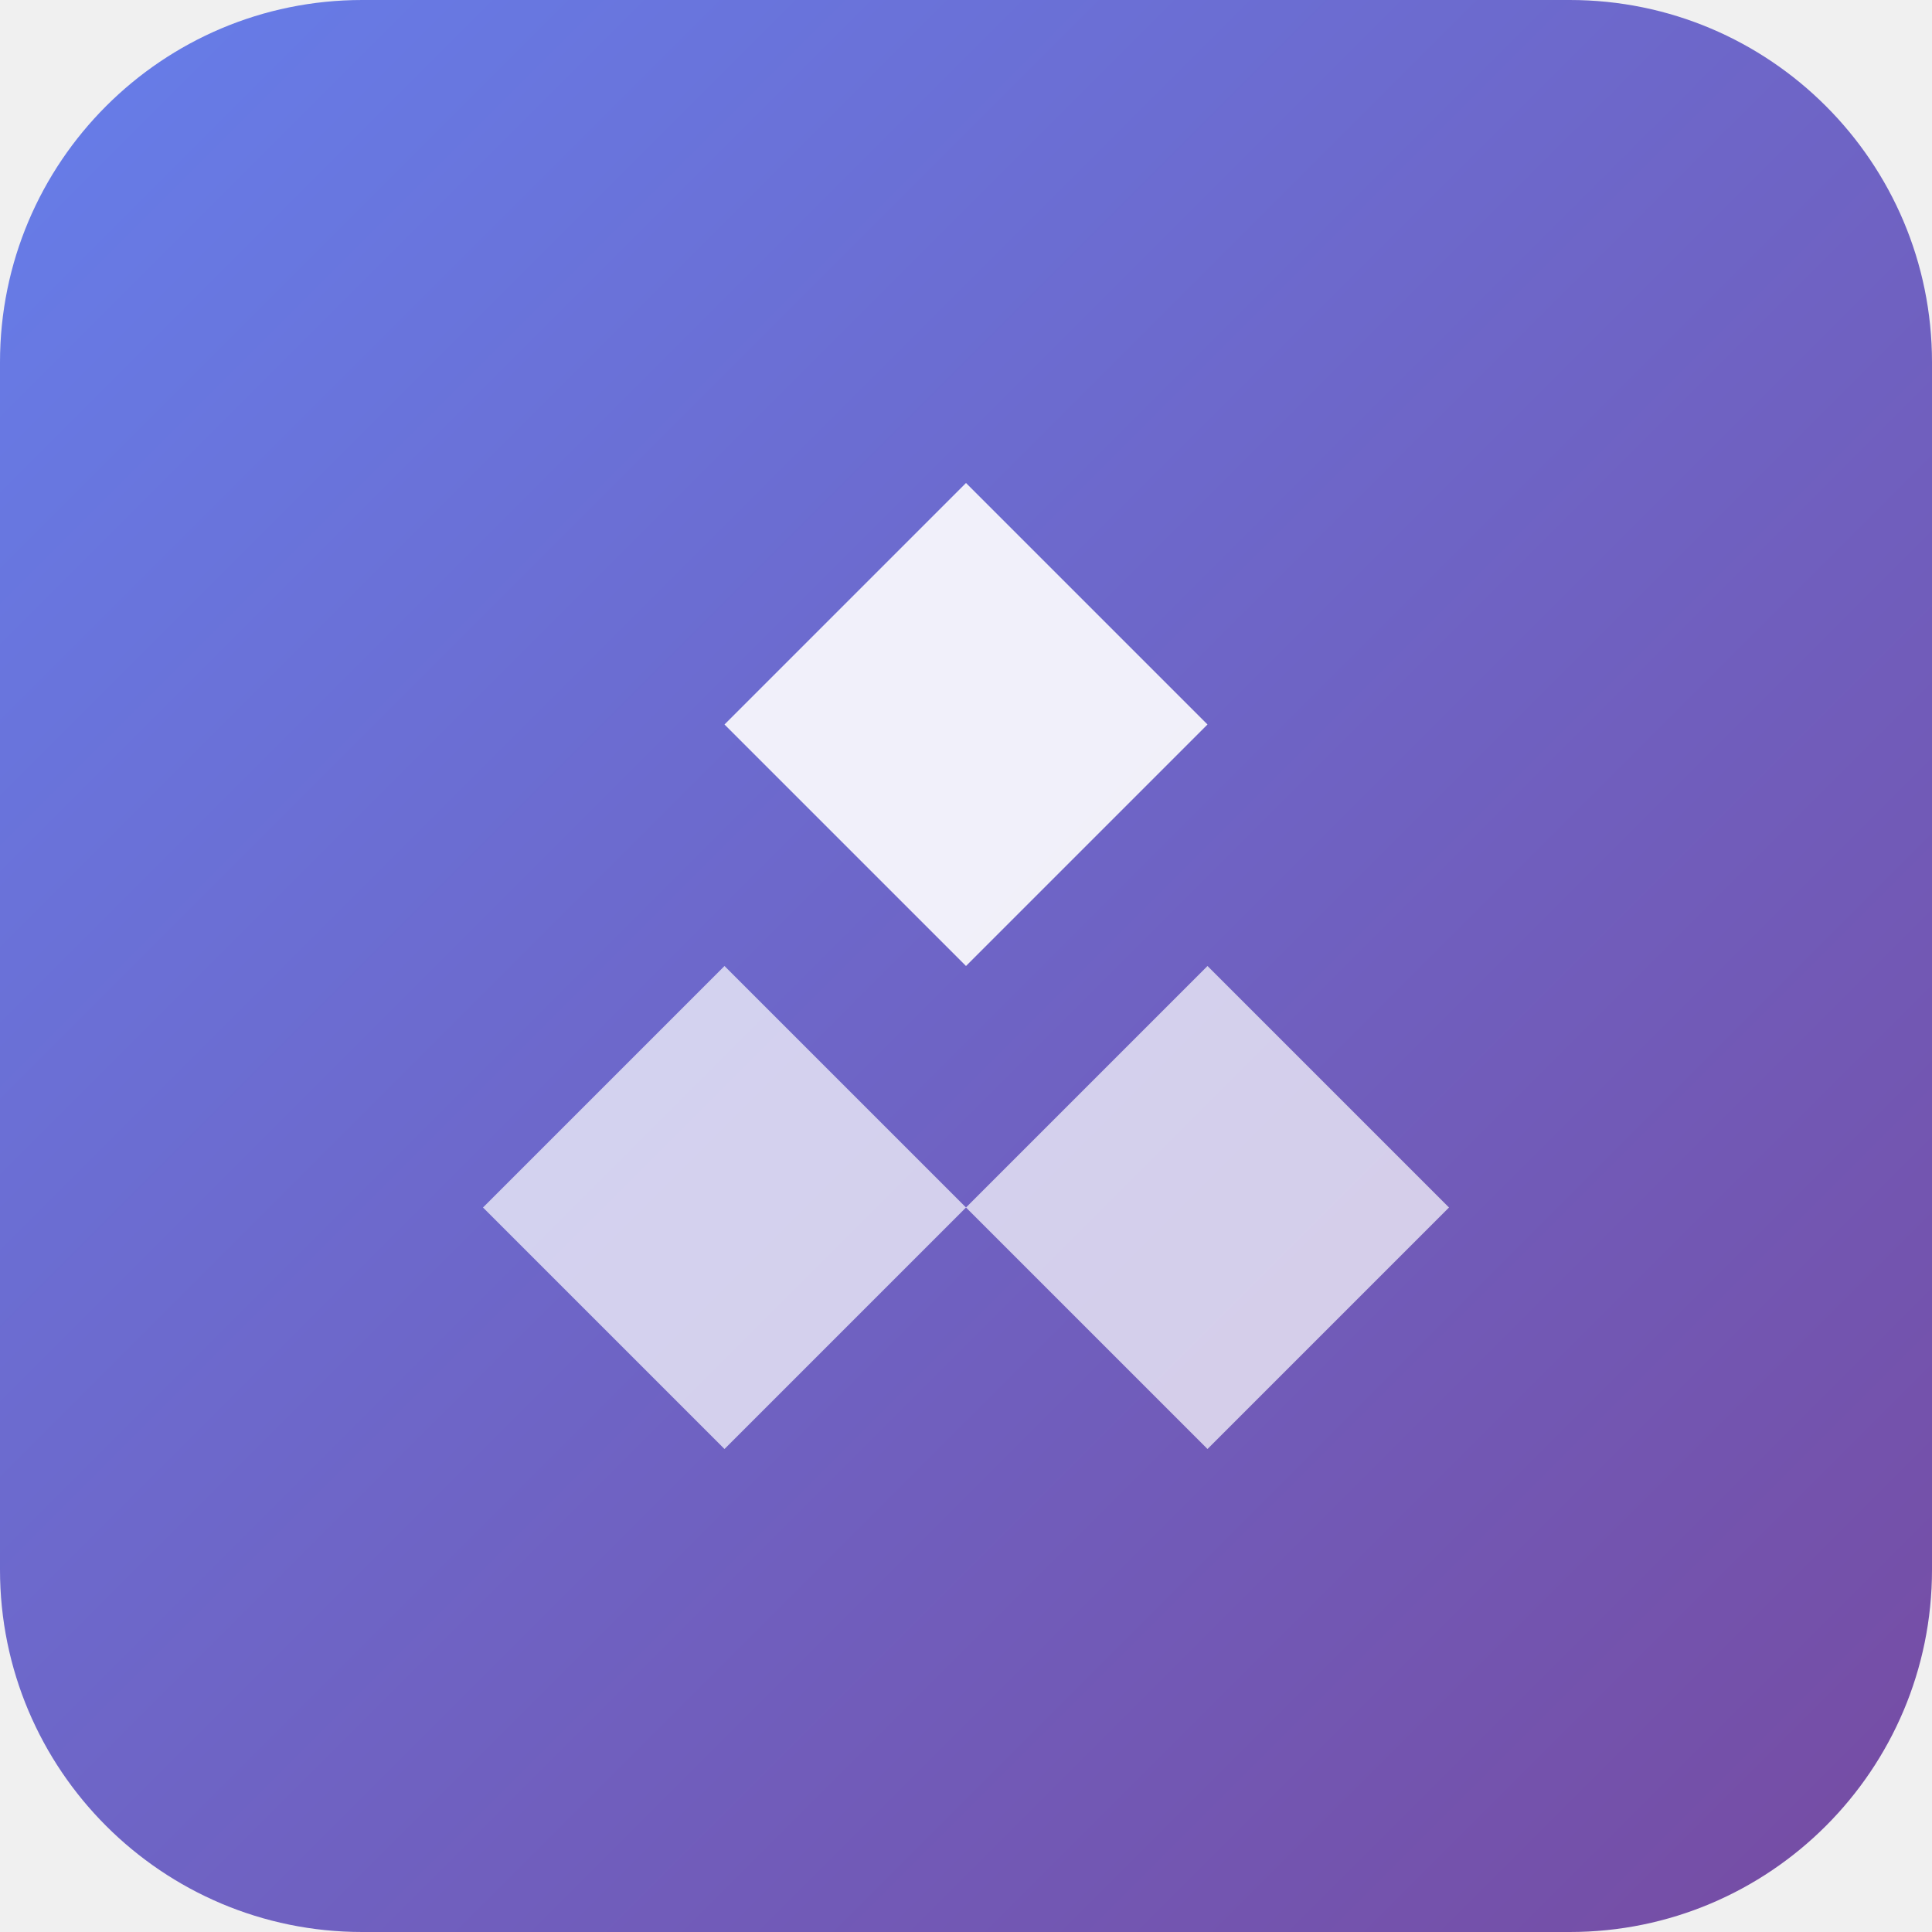
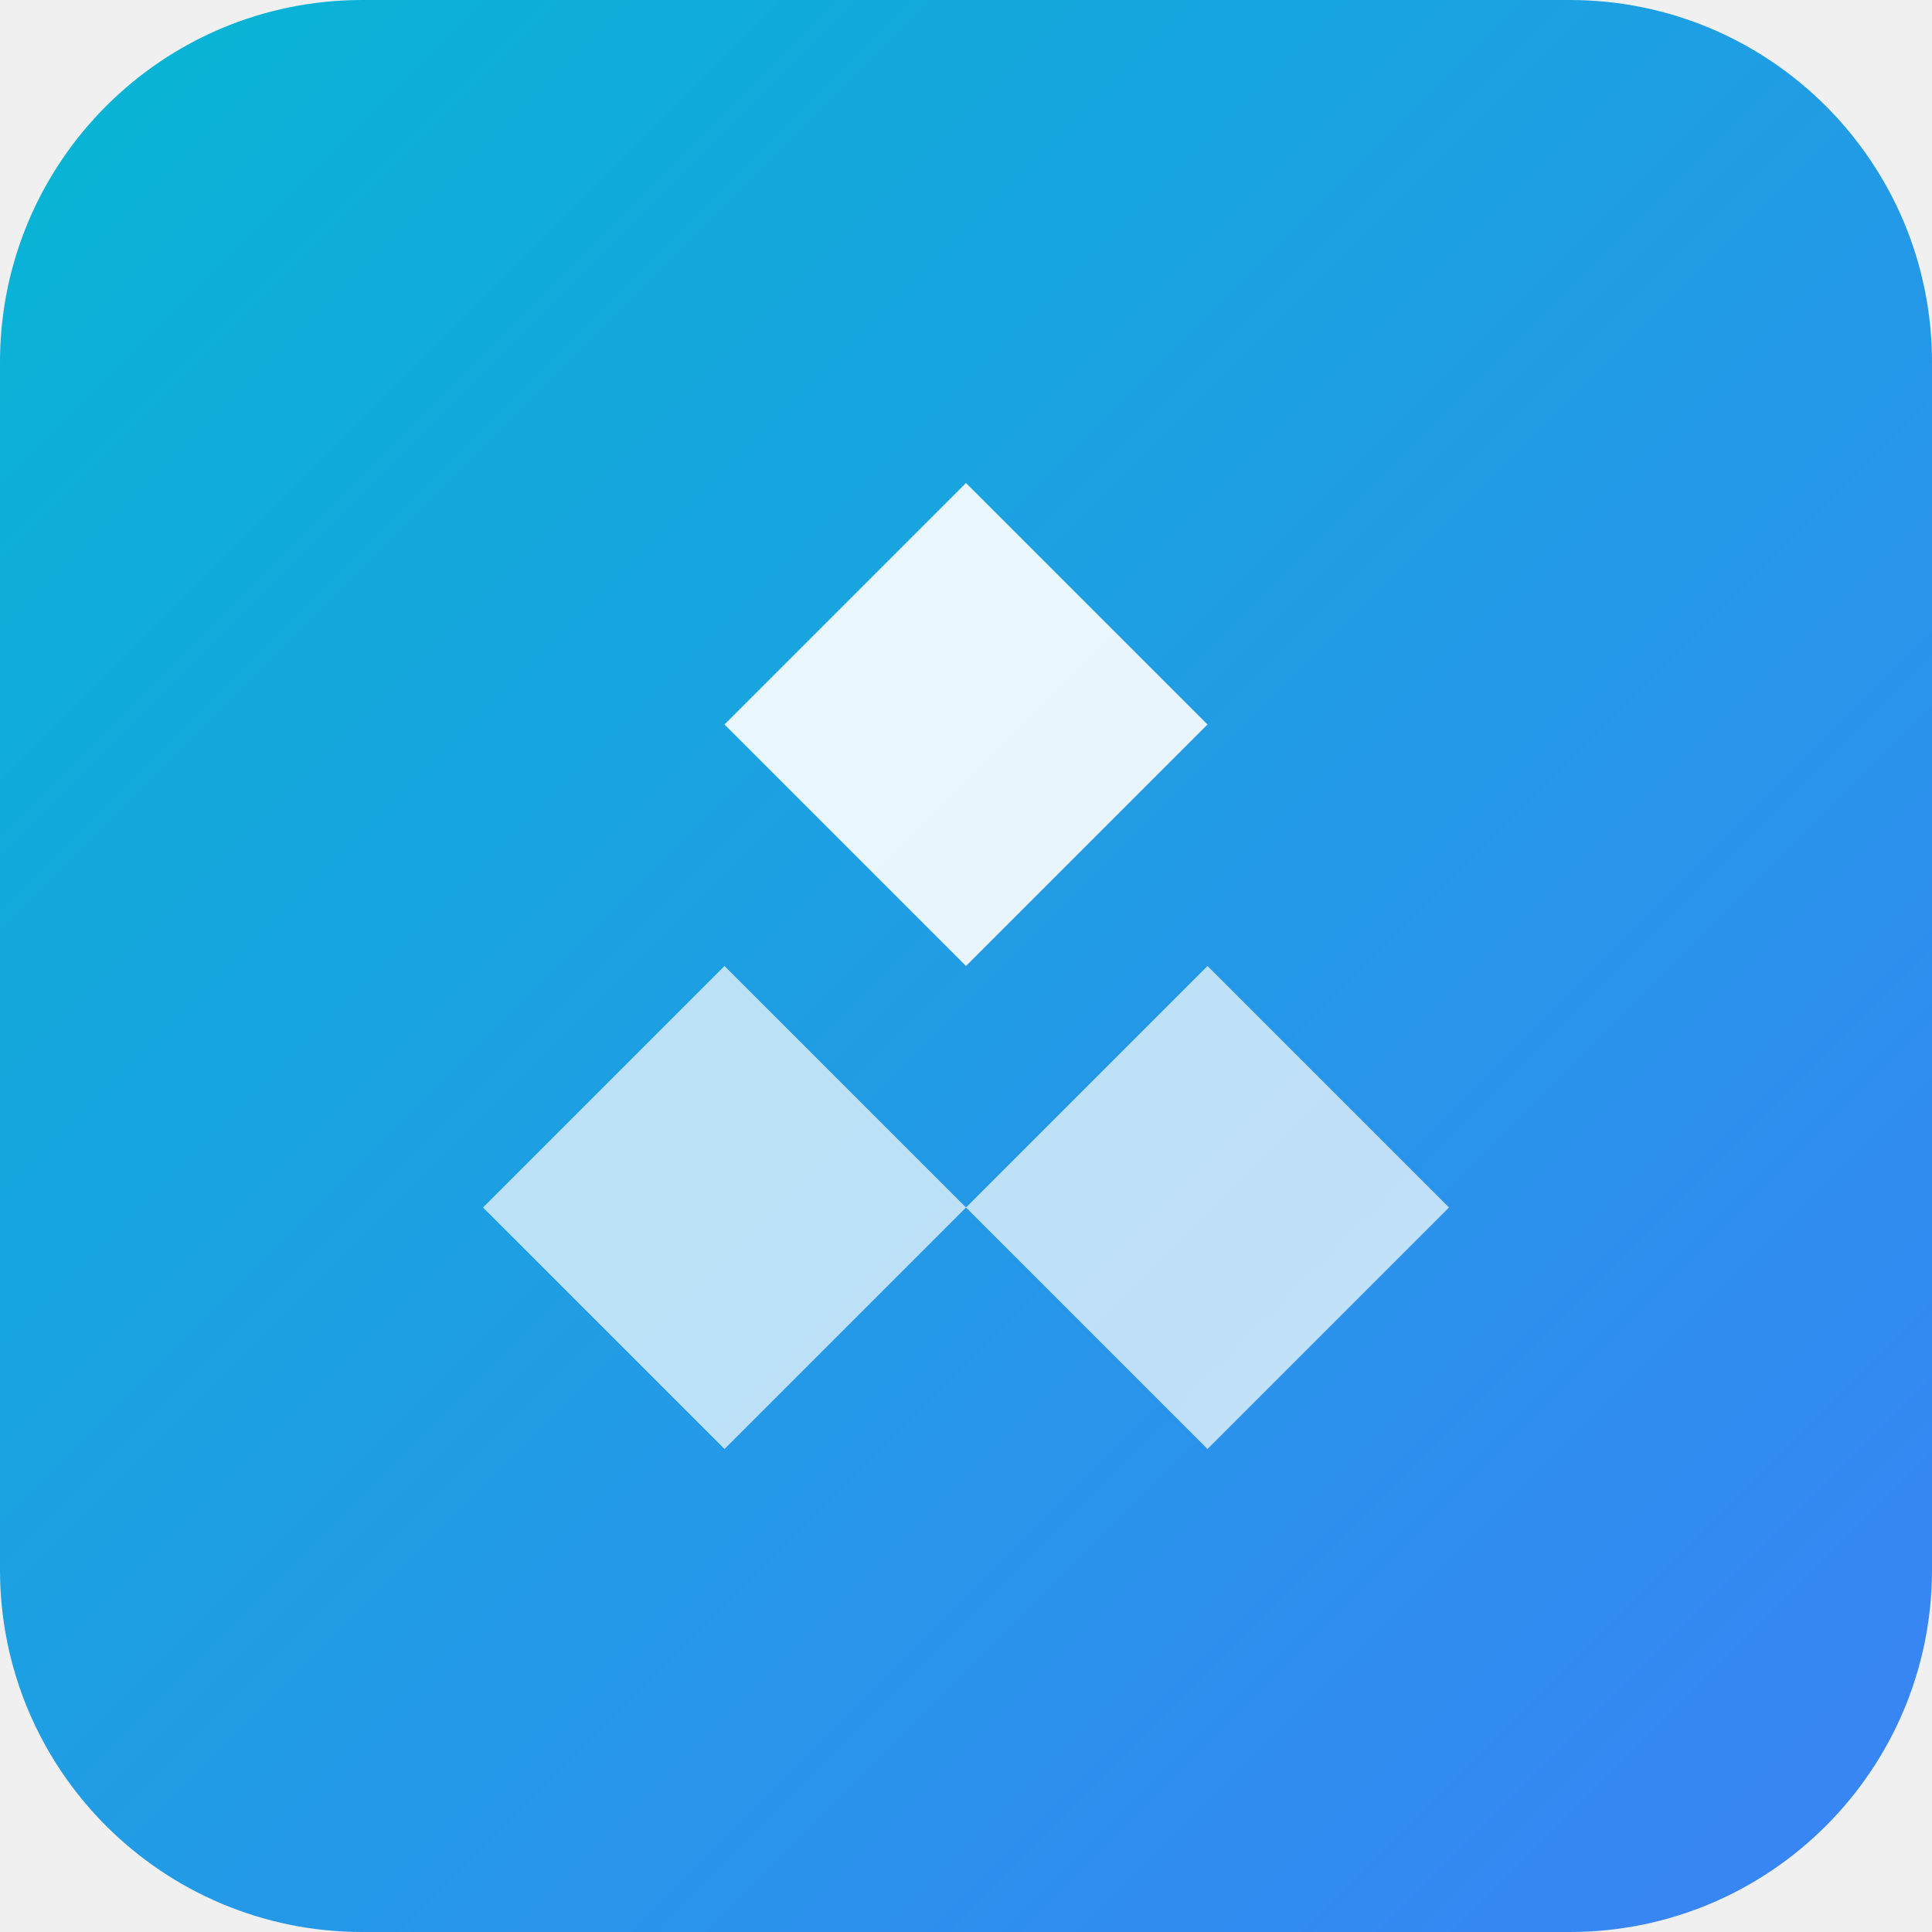
<svg xmlns="http://www.w3.org/2000/svg" width="32" height="32" viewBox="0 0 32 32" fill="none">
  <rect width="32" height="32" rx="6" fill="url(#gradient)" />
  <path d="M16 8L20 12L16 16L12 12L16 8Z" fill="white" opacity="0.9" />
  <path d="M20 16L24 20L20 24L16 20L20 16Z" fill="white" opacity="0.7" />
  <path d="M12 16L16 20L12 24L8 20L12 16Z" fill="white" opacity="0.7" />
  <defs>
    <linearGradient id="gradient" x1="0" y1="0" x2="32" y2="32" gradientUnits="userSpaceOnUse">
-       <stop stop-color="#667eea" />
-       <stop offset="1" stop-color="#764ba2" />
+       <stop stop-color="#06b6d4" />
+       <stop offset="1" stop-color="#3b82f6" />
    </linearGradient>
  </defs>
</svg>
